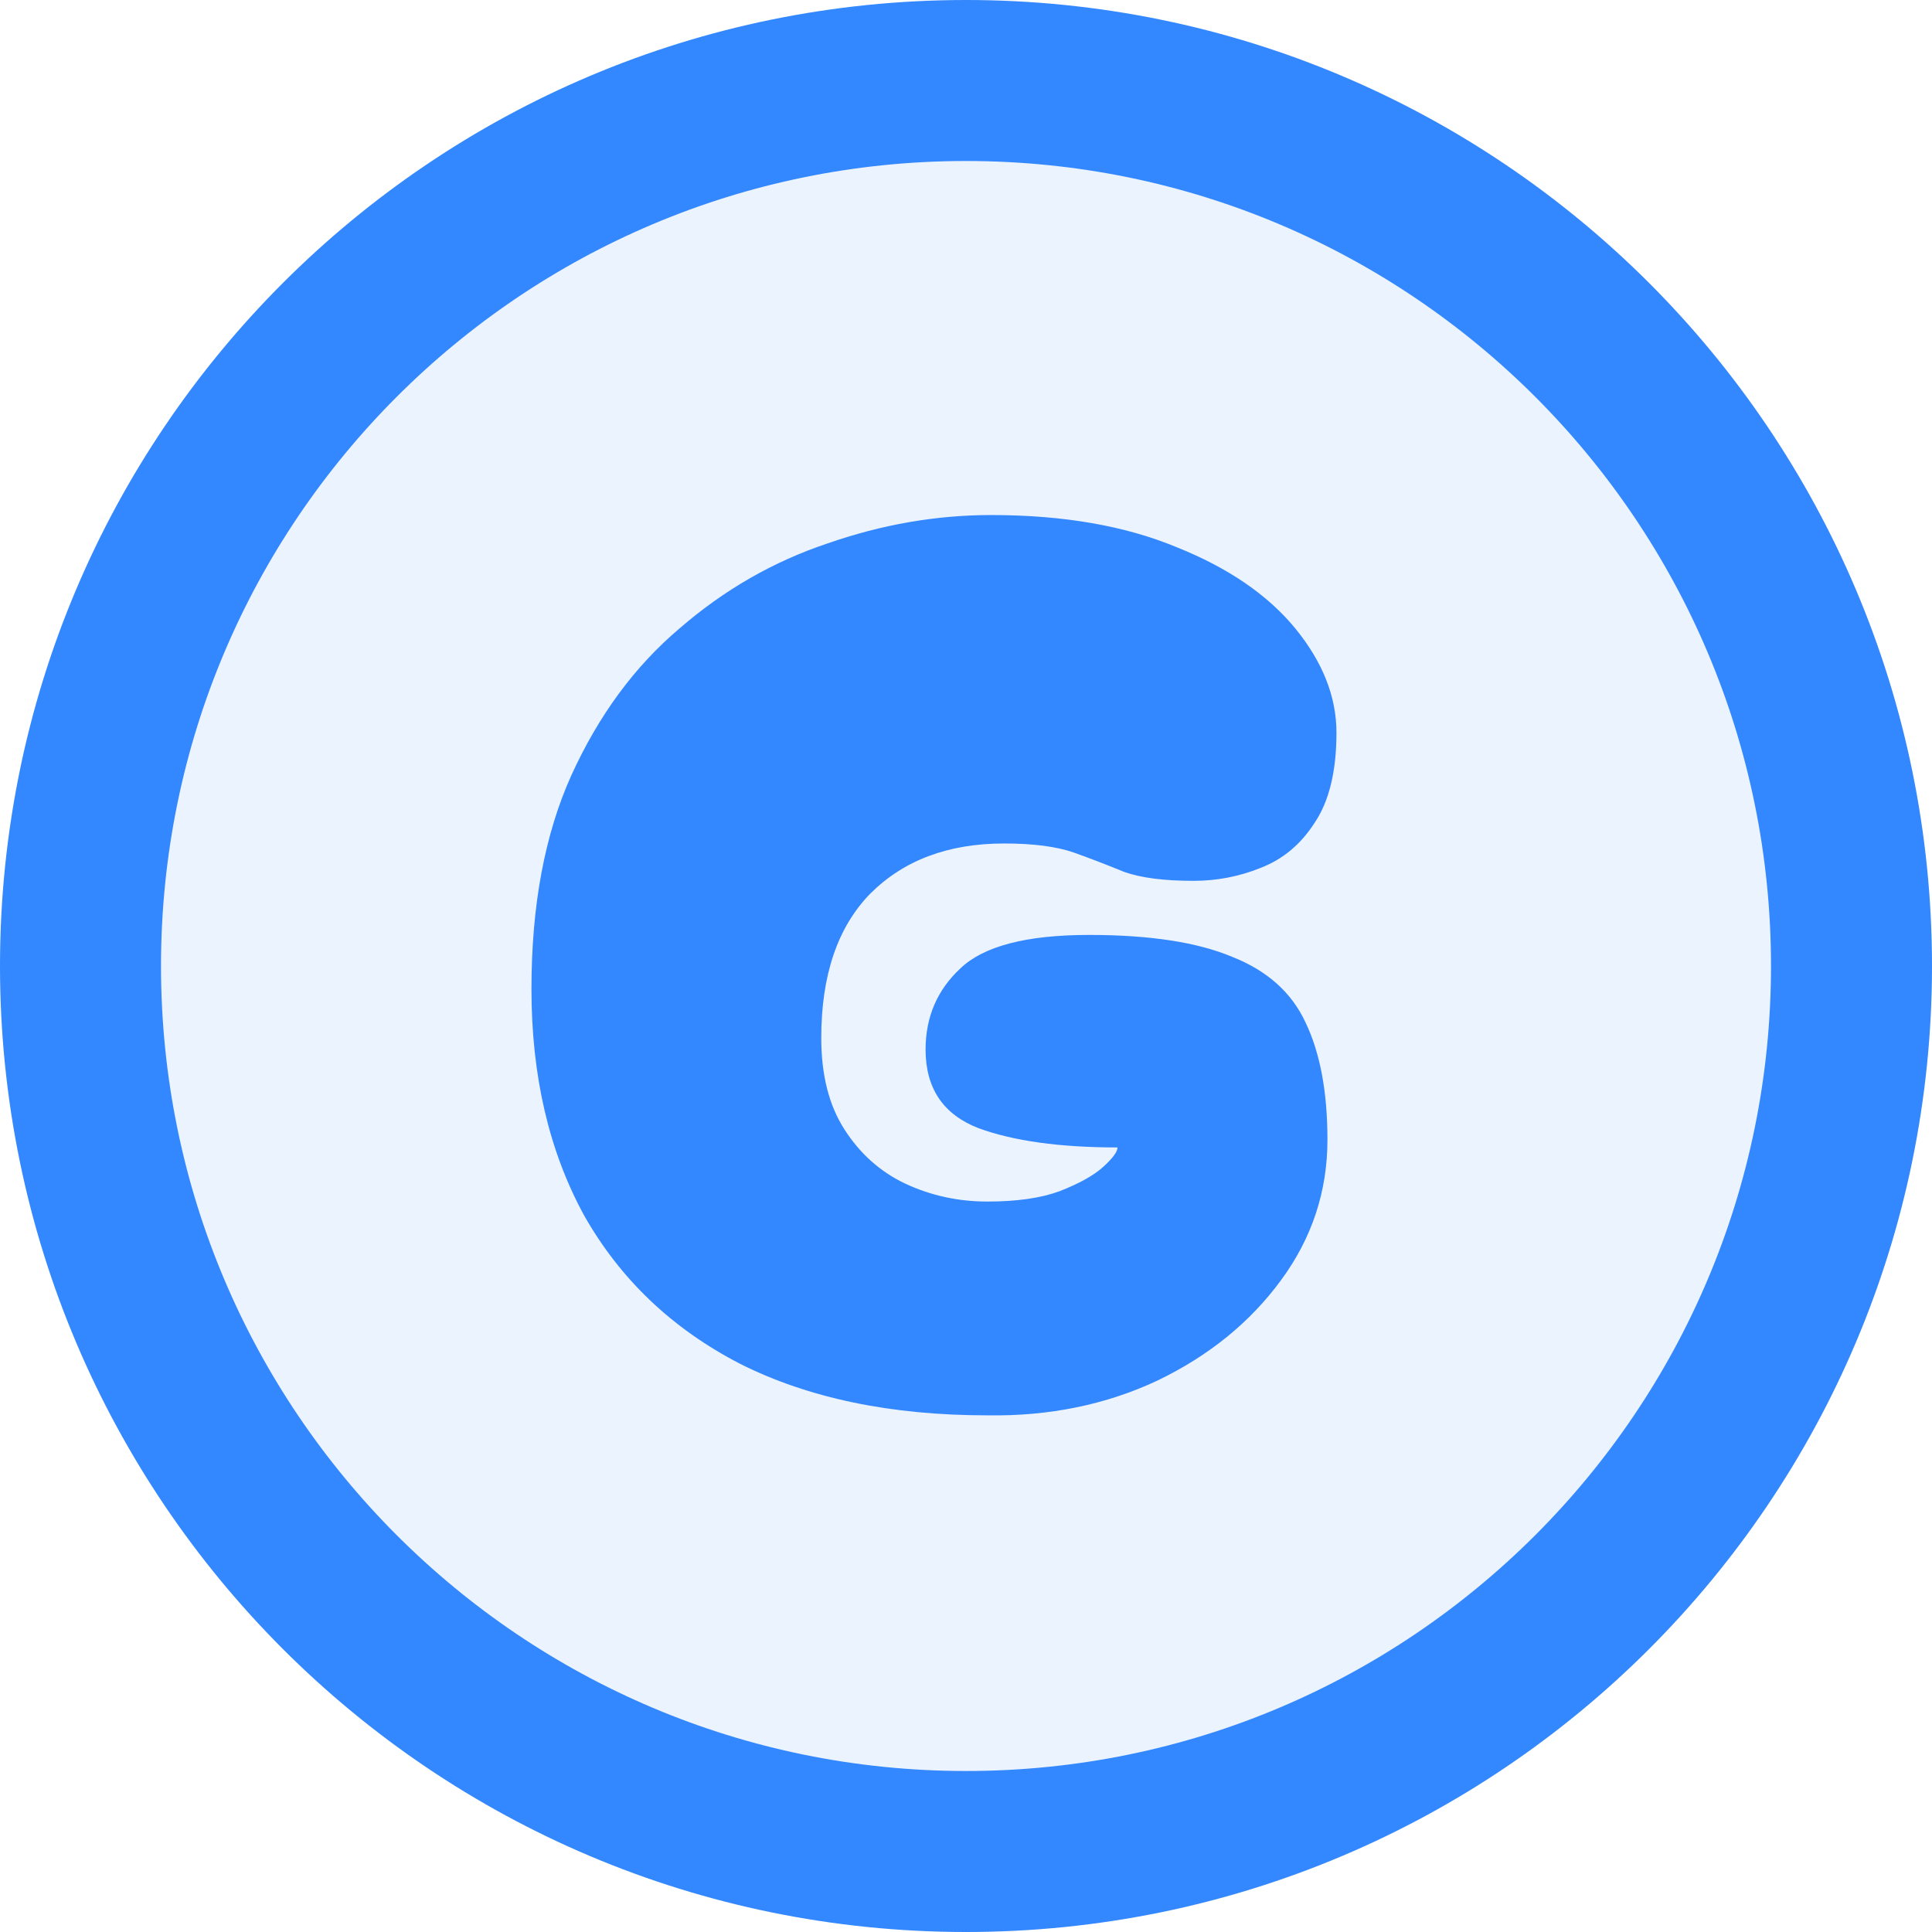
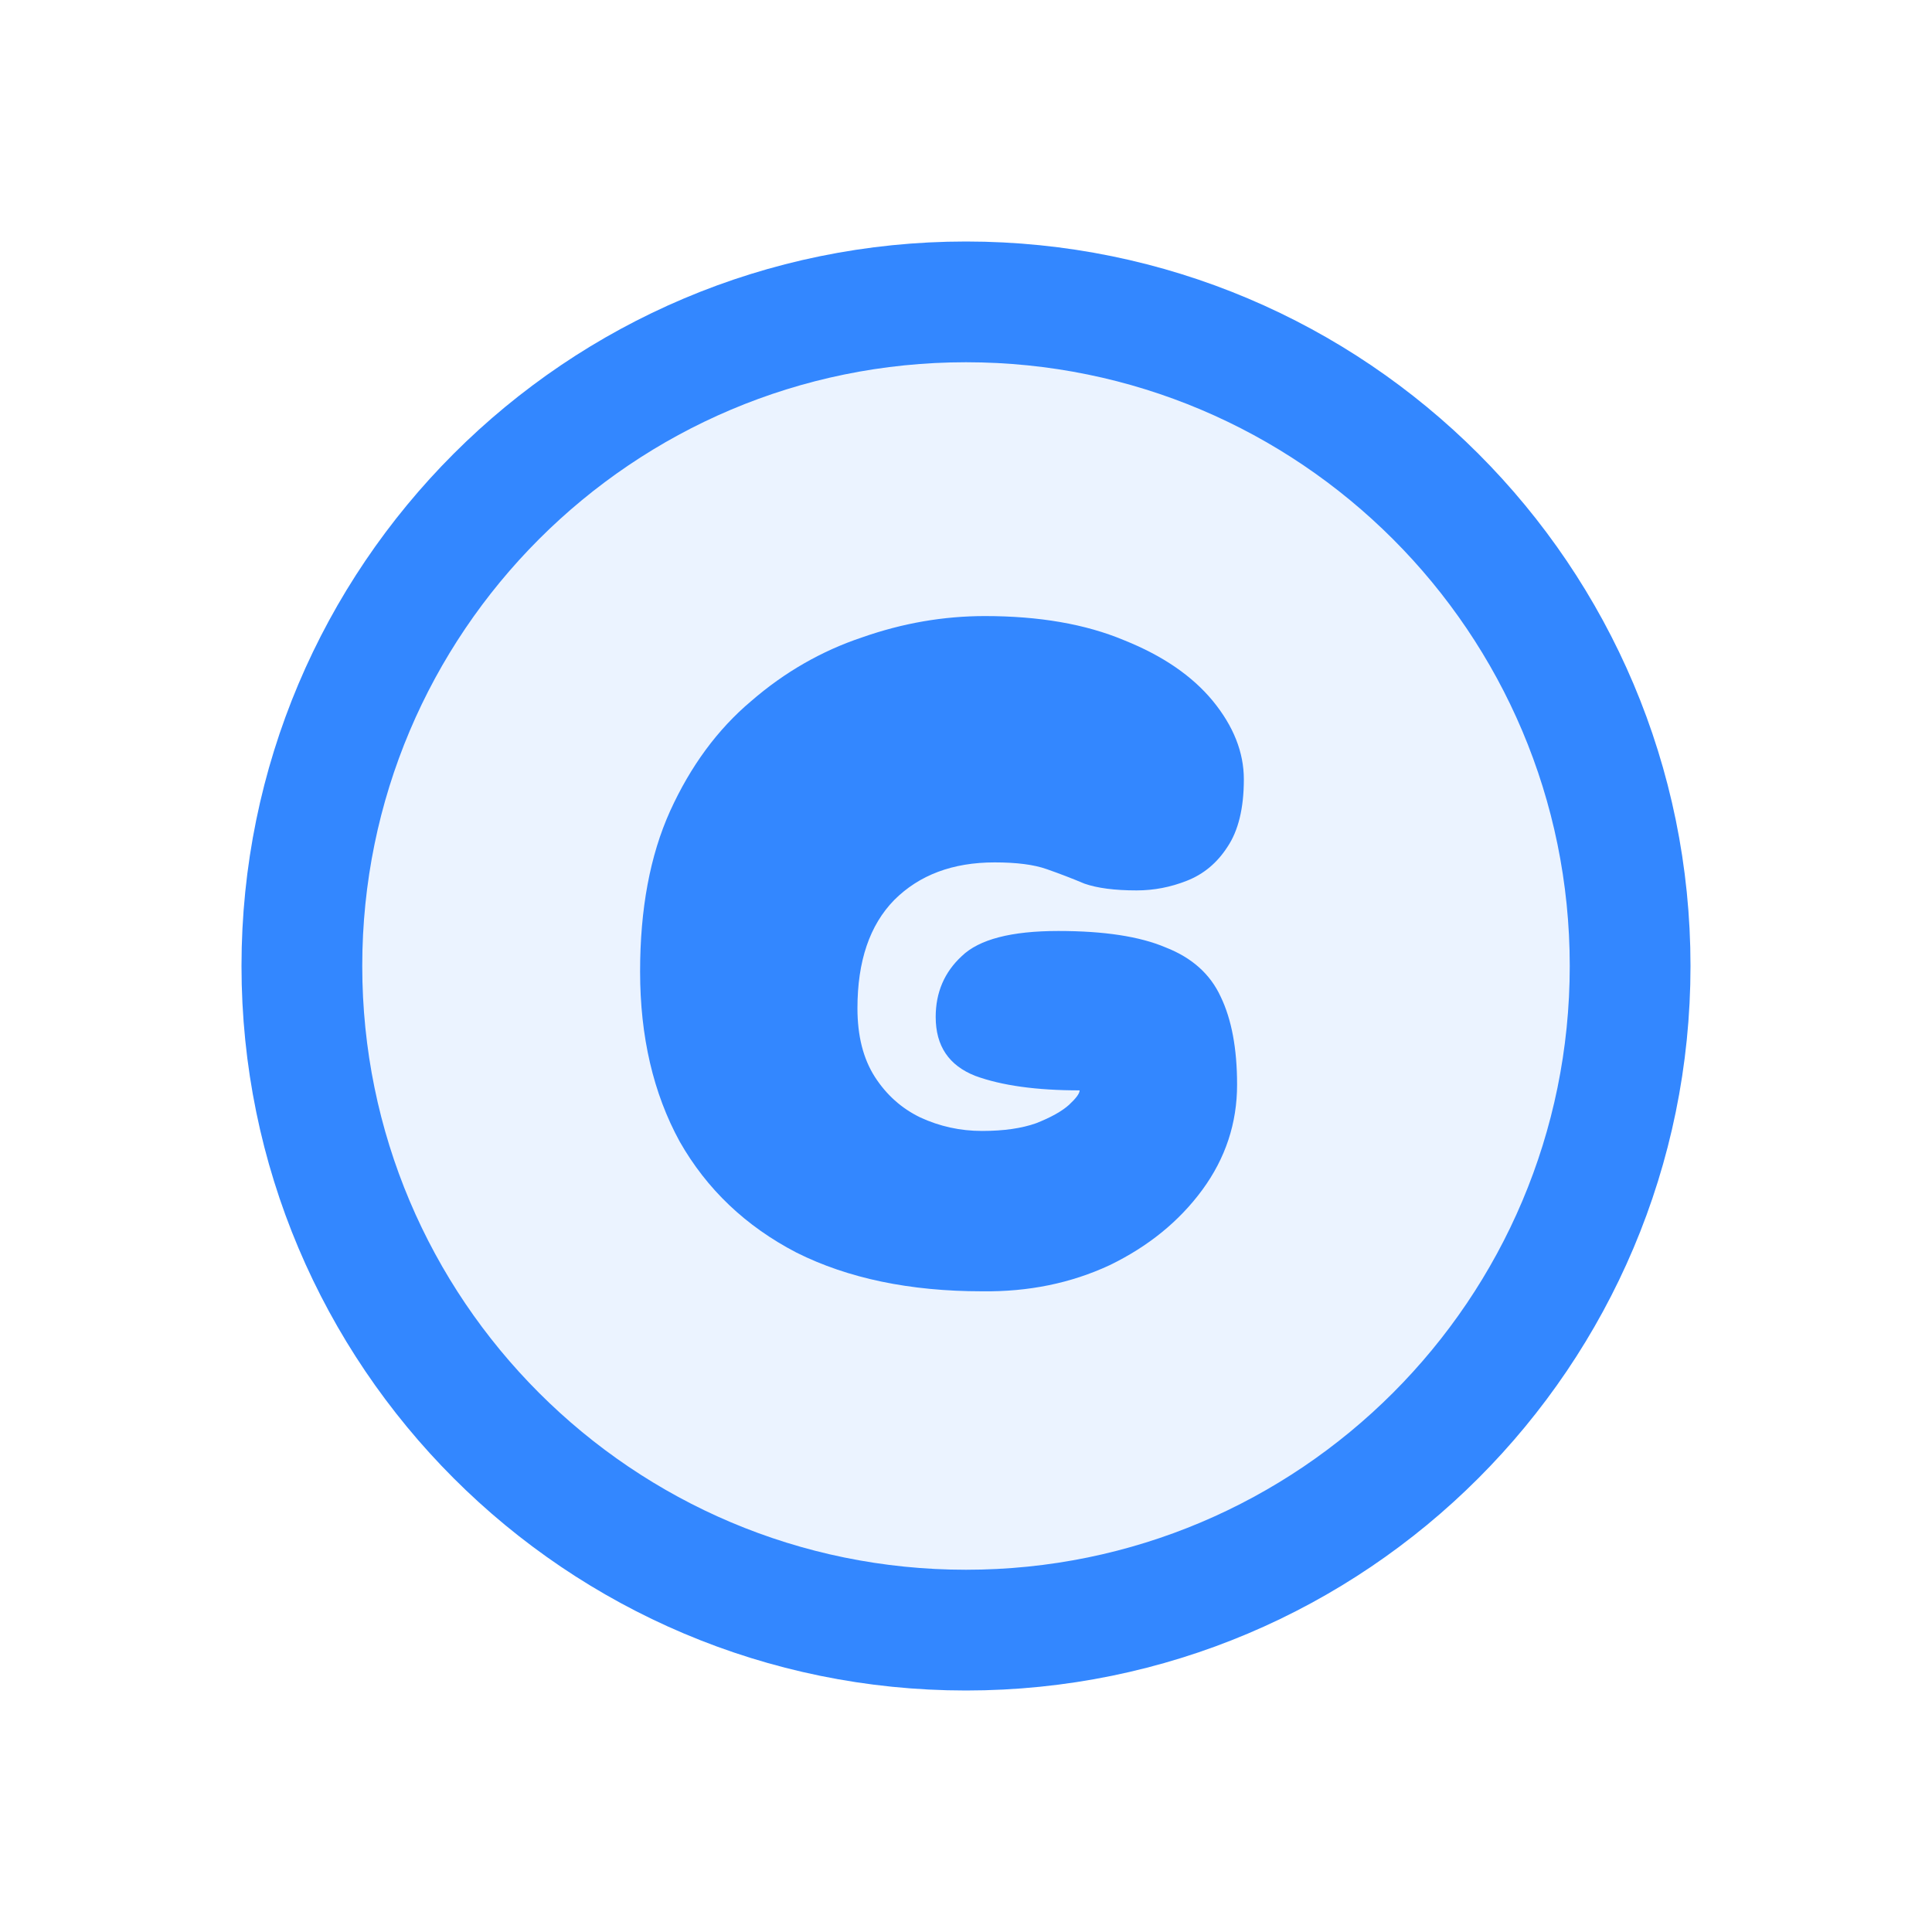
- <svg xmlns="http://www.w3.org/2000/svg" width="12" height="12" viewBox="0 0 12 12" fill="none">
+ <svg xmlns="http://www.w3.org/2000/svg" width="16" height="16" viewBox="0 0 16 16" fill="none">
  <g id="gloddy">
-     <circle id="bg" cx="6" cy="6" r="5.5" fill="#EBF3FF" stroke="#3387FF" />
-     <path id="G" d="M6.133 8.791C5.535 8.791 5.023 8.685 4.597 8.471C4.175 8.253 3.853 7.946 3.629 7.551C3.41 7.151 3.301 6.682 3.301 6.143C3.301 5.626 3.383 5.183 3.549 4.815C3.719 4.442 3.943 4.138 4.221 3.903C4.498 3.663 4.805 3.487 5.141 3.375C5.477 3.258 5.815 3.199 6.157 3.199C6.605 3.199 6.989 3.266 7.309 3.399C7.629 3.527 7.874 3.695 8.045 3.903C8.215 4.111 8.301 4.327 8.301 4.551C8.301 4.791 8.255 4.978 8.165 5.111C8.079 5.245 7.967 5.338 7.829 5.391C7.695 5.445 7.557 5.471 7.413 5.471C7.231 5.471 7.087 5.453 6.981 5.415C6.879 5.373 6.775 5.333 6.669 5.295C6.562 5.258 6.418 5.239 6.237 5.239C5.89 5.239 5.613 5.343 5.405 5.551C5.202 5.759 5.101 6.058 5.101 6.447C5.101 6.677 5.149 6.866 5.245 7.015C5.341 7.165 5.466 7.277 5.621 7.351C5.781 7.426 5.951 7.463 6.133 7.463C6.314 7.463 6.463 7.442 6.581 7.399C6.703 7.351 6.794 7.301 6.853 7.247C6.911 7.194 6.941 7.154 6.941 7.127C6.583 7.127 6.295 7.087 6.077 7.007C5.858 6.922 5.749 6.759 5.749 6.519C5.749 6.317 5.821 6.149 5.965 6.015C6.109 5.877 6.375 5.807 6.765 5.807C7.143 5.807 7.439 5.853 7.653 5.943C7.871 6.029 8.023 6.165 8.109 6.351C8.199 6.538 8.245 6.781 8.245 7.079C8.245 7.399 8.149 7.69 7.957 7.951C7.765 8.213 7.509 8.421 7.189 8.575C6.869 8.725 6.517 8.797 6.133 8.791Z" fill="#3387FF" />
+     <circle id="bg" cx="8" cy="8" r="5.5" fill="#EBF3FF" stroke="#3387FF" />
+     <path id="G" d="M8.133 10.694C7.535 10.694 7.023 10.587 6.597 10.374C6.175 10.155 5.853 9.848 5.629 9.454C5.41 9.054 5.301 8.584 5.301 8.046C5.301 7.528 5.383 7.086 5.549 6.718C5.719 6.344 5.943 6.04 6.221 5.806C6.498 5.566 6.805 5.39 7.141 5.278C7.477 5.16 7.815 5.102 8.157 5.102C8.605 5.102 8.989 5.168 9.309 5.302C9.629 5.43 9.874 5.598 10.045 5.806C10.215 6.014 10.301 6.23 10.301 6.454C10.301 6.694 10.255 6.88 10.165 7.014C10.079 7.147 9.967 7.24 9.829 7.294C9.695 7.347 9.557 7.374 9.413 7.374C9.231 7.374 9.087 7.355 8.981 7.318C8.879 7.275 8.775 7.235 8.669 7.198C8.562 7.16 8.418 7.142 8.237 7.142C7.89 7.142 7.613 7.246 7.405 7.454C7.202 7.662 7.101 7.96 7.101 8.35C7.101 8.579 7.149 8.768 7.245 8.918C7.341 9.067 7.466 9.179 7.621 9.254C7.781 9.328 7.951 9.366 8.133 9.366C8.314 9.366 8.463 9.344 8.581 9.302C8.703 9.254 8.794 9.203 8.853 9.15C8.911 9.096 8.941 9.056 8.941 9.03C8.583 9.03 8.295 8.99 8.077 8.91C7.858 8.824 7.749 8.662 7.749 8.422C7.749 8.219 7.821 8.051 7.965 7.918C8.109 7.779 8.375 7.71 8.765 7.71C9.143 7.71 9.439 7.755 9.653 7.846C9.871 7.931 10.023 8.067 10.109 8.254C10.199 8.44 10.245 8.683 10.245 8.982C10.245 9.302 10.149 9.592 9.957 9.854C9.765 10.115 9.509 10.323 9.189 10.478C8.869 10.627 8.517 10.699 8.133 10.694Z" fill="#3387FF" />
  </g>
</svg>
